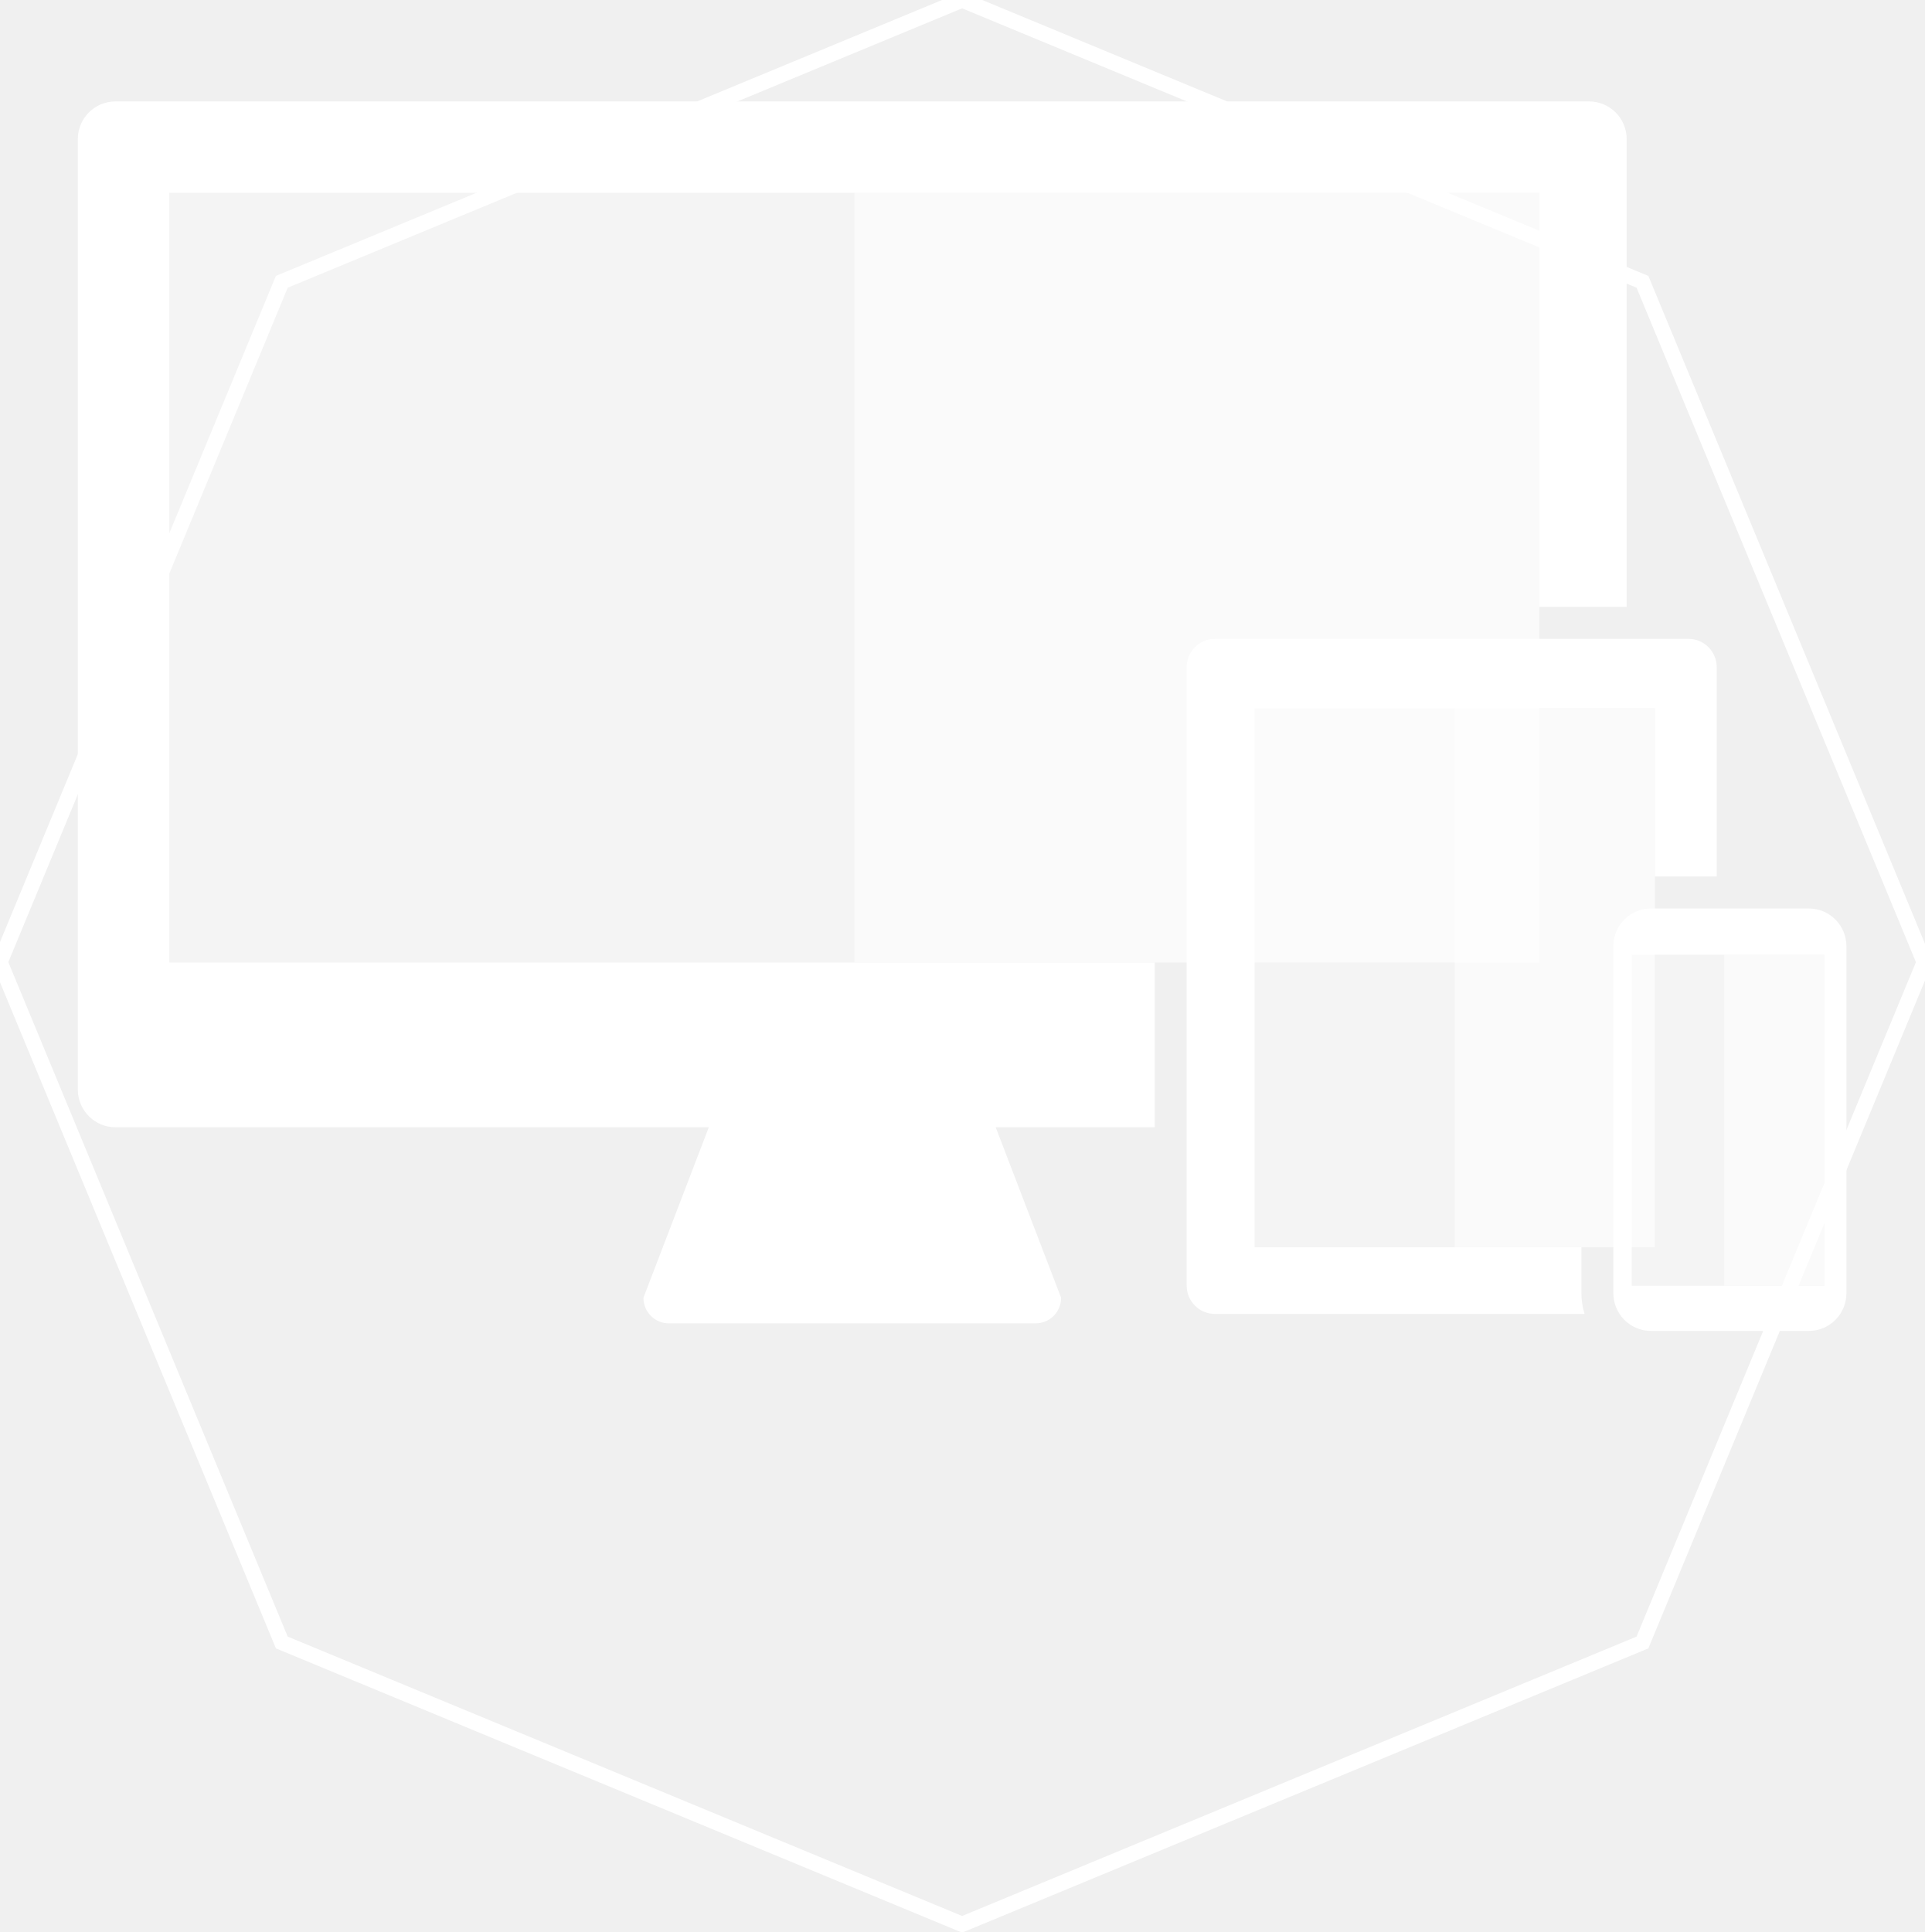
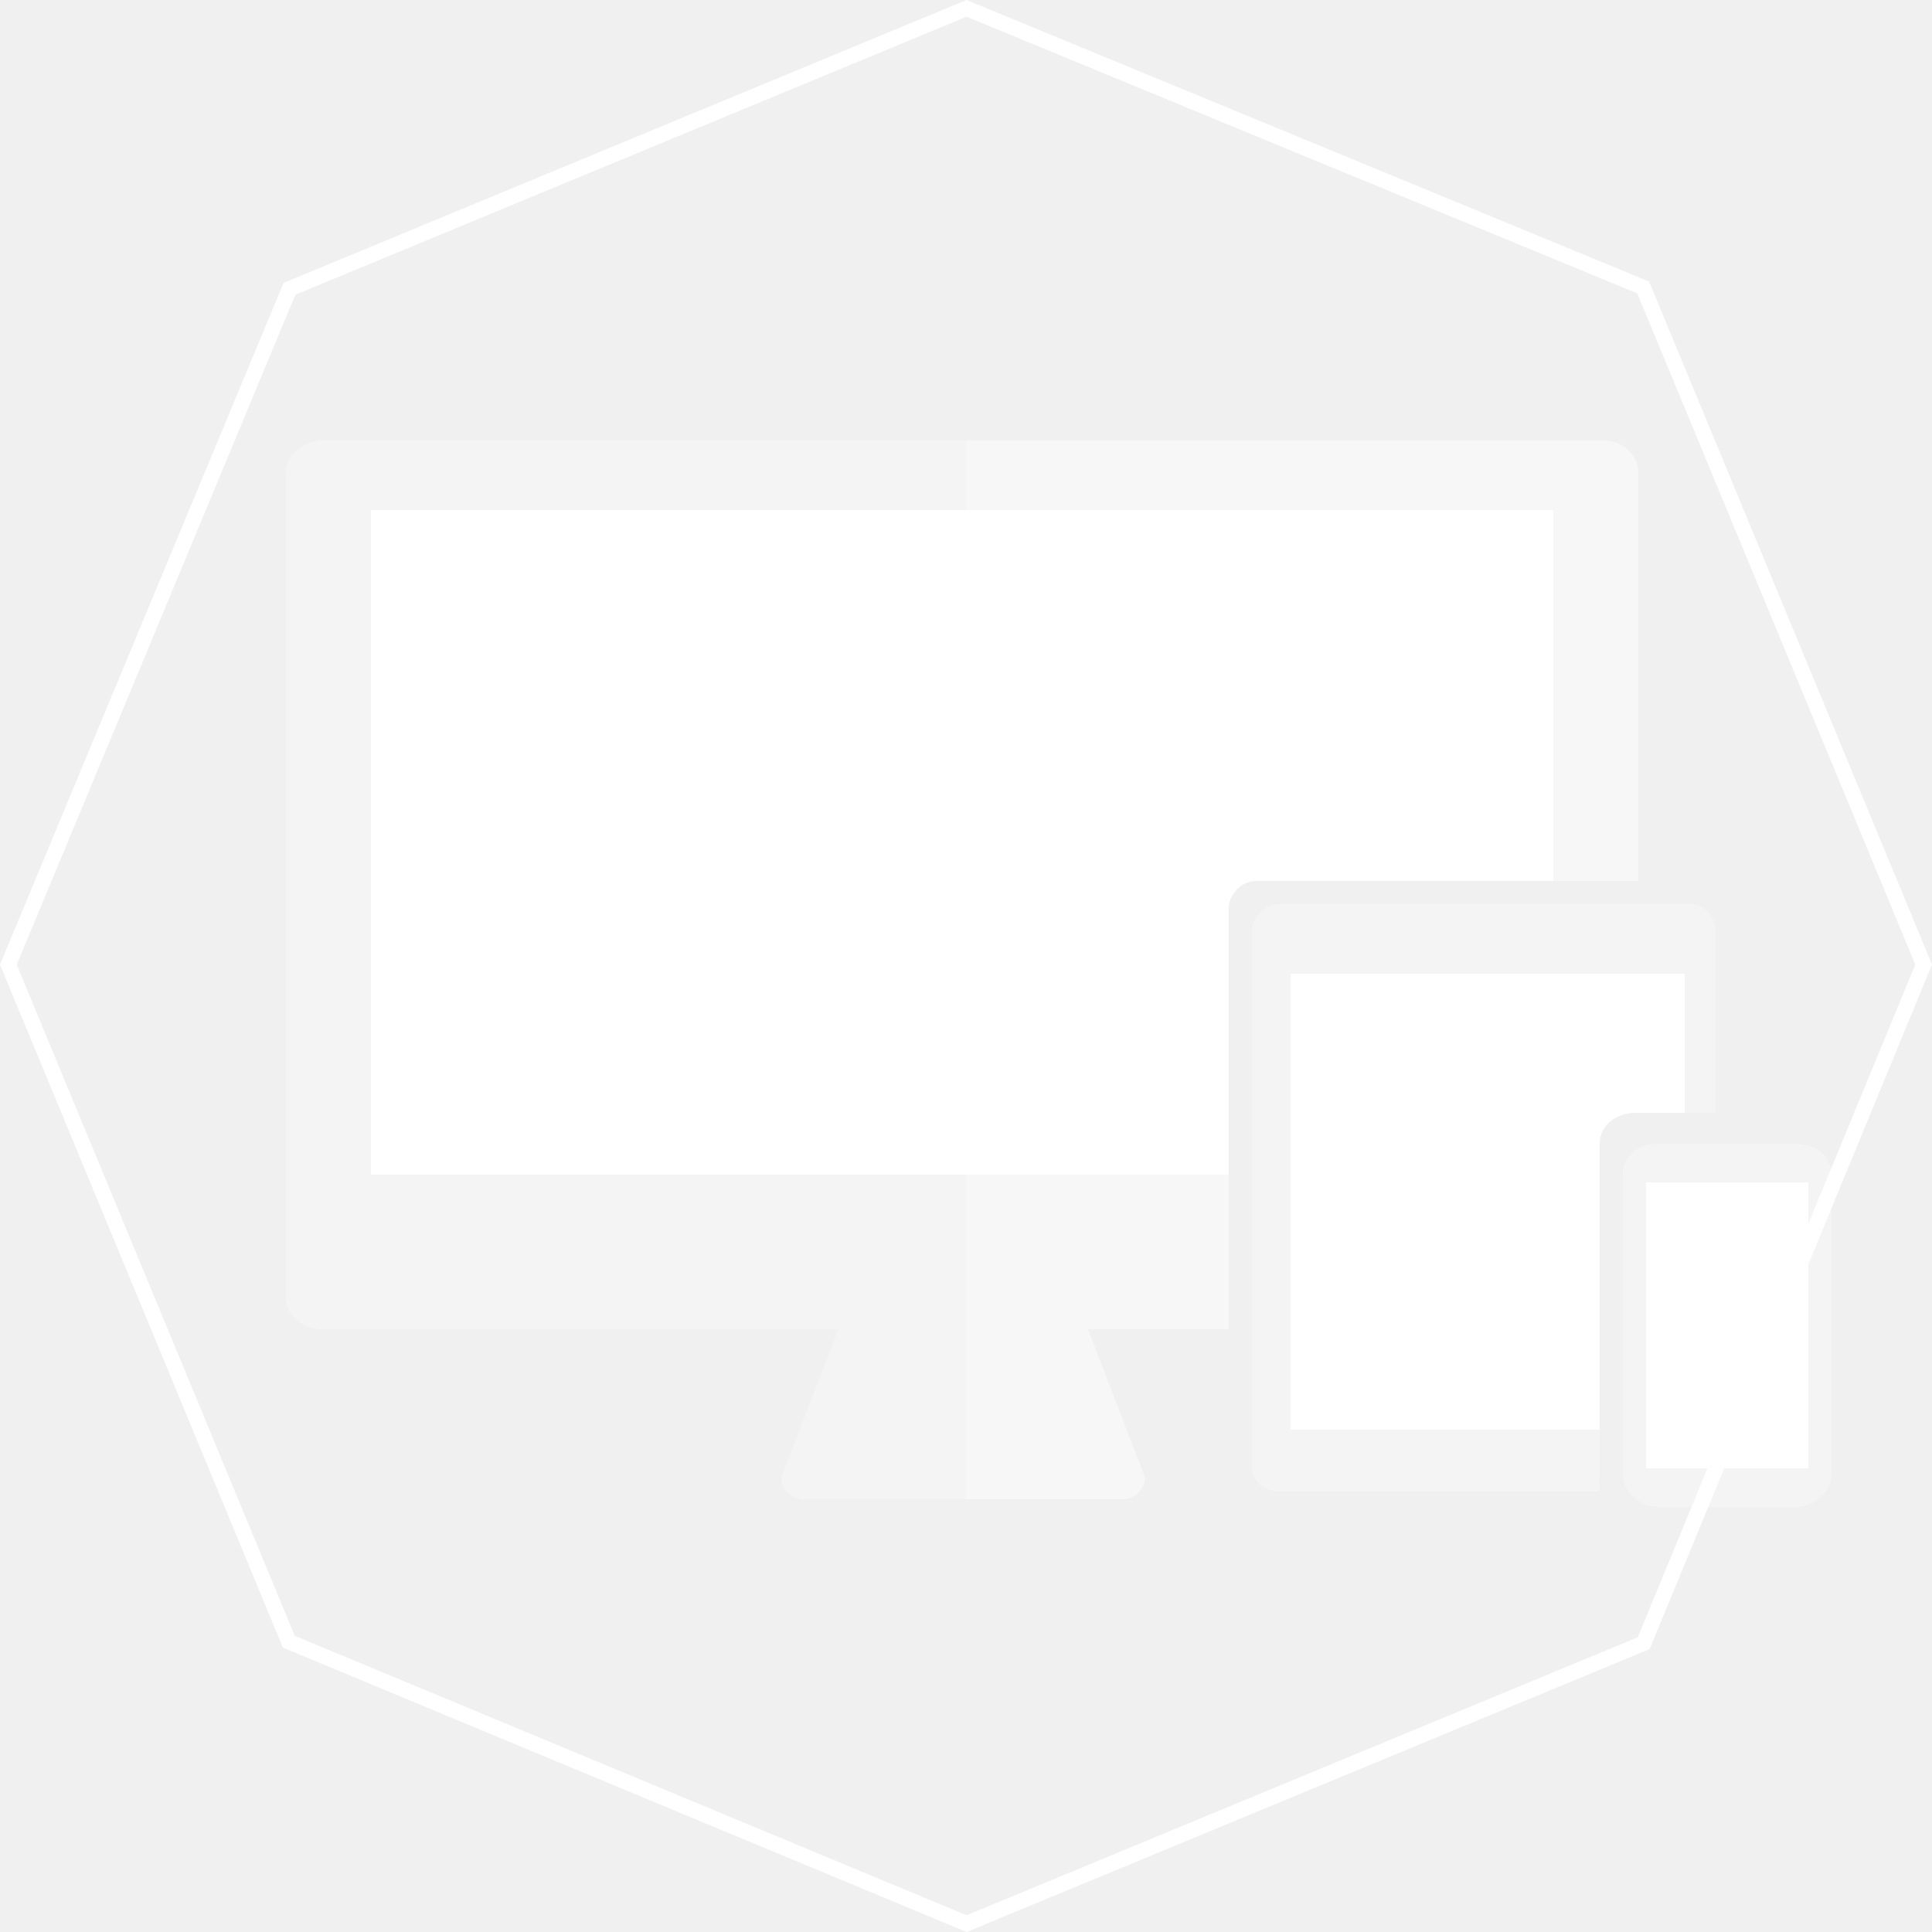
- <svg xmlns="http://www.w3.org/2000/svg" width="250px" height="251px" viewBox="0 0 250 251" version="1.1">
-   <defs />
-   <g id="Page-1" stroke="none" stroke-width="1" fill="none" fill-rule="evenodd">
-     <g id="Artboard-1-Copy-7" transform="translate(0, 0.042969)">
-       <path d="M48.303,31.726 C56.459,28.348 67.217,23.891 78.088,19.389 C101.289,9.778 125,-0.043 125,-0.043 C125,-0.043 149.632,10.16 173.172,19.911 C183.444,24.165 193.508,28.334 201.227,31.531 C205.281,33.21 213.388,36.569 213.388,36.569 L250,124.957 L213.388,213.345 L125,249.957 L36.612,213.345 L0,124.957 C0,124.957 19.038,78.996 28.557,56.015 C31.242,49.533 36.612,36.569 36.612,36.569 L48.303,31.726 Z" id="Polygon-1-Copy-3" stroke="#FFFFFF" stroke-width="2" />
-       <path d="M209.606,167.964 C209.606,170.672 211.793,172.866 214.49,172.866 L235.004,172.866 C237.705,172.866 239.887,170.669 239.887,167.964 L239.887,122.889 C239.887,120.184 237.702,117.987 235.004,117.987 L214.49,117.987 C211.791,117.987 209.606,120.187 209.606,122.889 L209.606,167.964 Z M212,124 L237,124 L237,167 L212,167 L212,124 Z" id="Shape" fill="#FFFFFF" />
-       <rect id="Rectangle-64" fill-opacity="0.3" fill="#FFFFFF" x="212" y="124" width="25" height="43" />
-       <rect id="Rectangle-64-Copy" fill-opacity="0.5" fill="#FFFFFF" x="224" y="124" width="13" height="43" />
-       <path d="M205.456,162 L205.456,167.964 C205.456,168.877 205.595,169.788 205.867,170.657 L205.867,170.657 L157.834,170.657 C155.818,170.657 154.171,169.01 154.171,166.985 L154.171,86.63 C154.171,84.603 155.818,82.956 157.834,82.956 L219.376,82.956 C221.392,82.956 223.036,84.605 223.036,86.63 L223.036,113.824 L215,113.824 L215,92 L163,92 L163,162 L205.456,162 Z" id="Shape" fill="#FFFFFF" />
-       <rect id="Rectangle-61" fill-opacity="0.3" fill="#FFFFFF" x="163" y="92" width="52" height="70" />
-       <rect id="Rectangle-61-Copy" fill-opacity="0.5" fill="#FFFFFF" x="189" y="92" width="26" height="70" />
-       <path d="M200,78.793 L211.338,78.793 L211.338,18.036 C211.338,15.328 209.156,13.136 206.454,13.136 L14.994,13.136 C12.295,13.136 10.113,15.328 10.113,18.033 L10.113,141.507 C10.113,144.209 12.295,146.406 14.994,146.406 L92.09,146.406 L83.593,168.563 C83.593,170.402 85.078,171.884 86.903,171.884 L134.547,171.884 C136.38,171.884 137.86,170.399 137.86,168.563 L129.36,146.406 L150.021,146.406 L150.021,125 L22,125 L22,25 L200,25 L200,78.793 Z" id="Shape" fill="#FFFFFF" />
-       <rect id="Rectangle-58" fill-opacity="0.3" fill="#FFFFFF" x="22" y="24" width="178" height="101" />
-       <rect id="Rectangle-58-Copy" fill-opacity="0.5" fill="#FFFFFF" x="111" y="24" width="89" height="101" />
-     </g>
+ <svg xmlns="http://www.w3.org/2000/svg" version="1.1" id="Layer_1" x="0px" y="0px" width="250px" height="250px" viewBox="0 0 250 250" enable-background="new 0 0 250 250" xml:space="preserve">
+   <g>
+     <path fill="#FFFFFF" d="M125.072,2.164l86.79,35.799l35.974,86.848l-35.908,87.051l-86.845,35.972l-86.945-36.164L2.165,124.823   l36.056-86.684L125.072,2.164 M125.071,0L36.692,36.608L0,124.821L36.608,213.2l88.475,36.8l88.379-36.608L250,124.81   l-36.608-88.378L125.071,0L125.071,0z" />
  </g>
+   <path opacity="0.3" fill="#FFFFFF" d="M207.596,57H41.659C39.32,57,37,58.894,37,61.231v106.676c0,2.335,2.32,4.093,4.659,4.093  h66.819l-7.365,19.137c0,1.588,1.287,2.863,2.869,2.863h41.293c1.588,0,2.871-1.277,2.871-2.863L140.779,172H159v-20H48V66h153v48  h11V61.233C212,58.894,209.937,57,207.596,57z" />
+   <path opacity="0.3" fill="#FFFFFF" d="M218.795,117h-53.338c-1.747,0-3.457,1.744-3.457,3.496v69.423  c0,1.75,1.709,3.081,3.457,3.081h41.63c-0.235-1-0.087-1.446-0.087-2.235V185h-40v-59h51v18h4v-23.504  C222,118.746,220.542,117,218.795,117z" />
+   <path opacity="0.3" fill="#FFFFFF" d="M232.339,148H214.56c-2.339,0-4.56,1.487-4.56,3.822v38.943c0,2.339,2.223,4.235,4.56,4.235  h17.779c2.341,0,4.661-1.898,4.661-4.235v-38.943C237,149.485,234.678,148,232.339,148z M234,190h-21v-37h21V190z" />
+   <rect x="213" y="153" fill="#FFFFFF" width="21" height="37" />
+   <polygon fill="none" points="210,185 210,186 231,186 231,149 218,149 218,185 " />
+   <path fill="#FFFFFF" d="M211.56,144H218v-18h-51v59h40v-37.049C207,145.616,209.221,144,211.56,144z" />
+   <path fill="#FFFFFF" d="M162.457,114H201V66H48v86h111v-34.504C159,115.744,160.709,114,162.457,114z" />
+   <path opacity="0.3" fill="#FFFFFF" d="M145.275,194c1.588,0,2.871-1.277,2.871-2.863L140.779,172H159v-20h-34v42H145.275z" />
+   <path opacity="0.3" fill="#FFFFFF" d="M207.596,57H125v9h76v48h11V61.233C212,58.894,209.937,57,207.596,57z" />
</svg>
